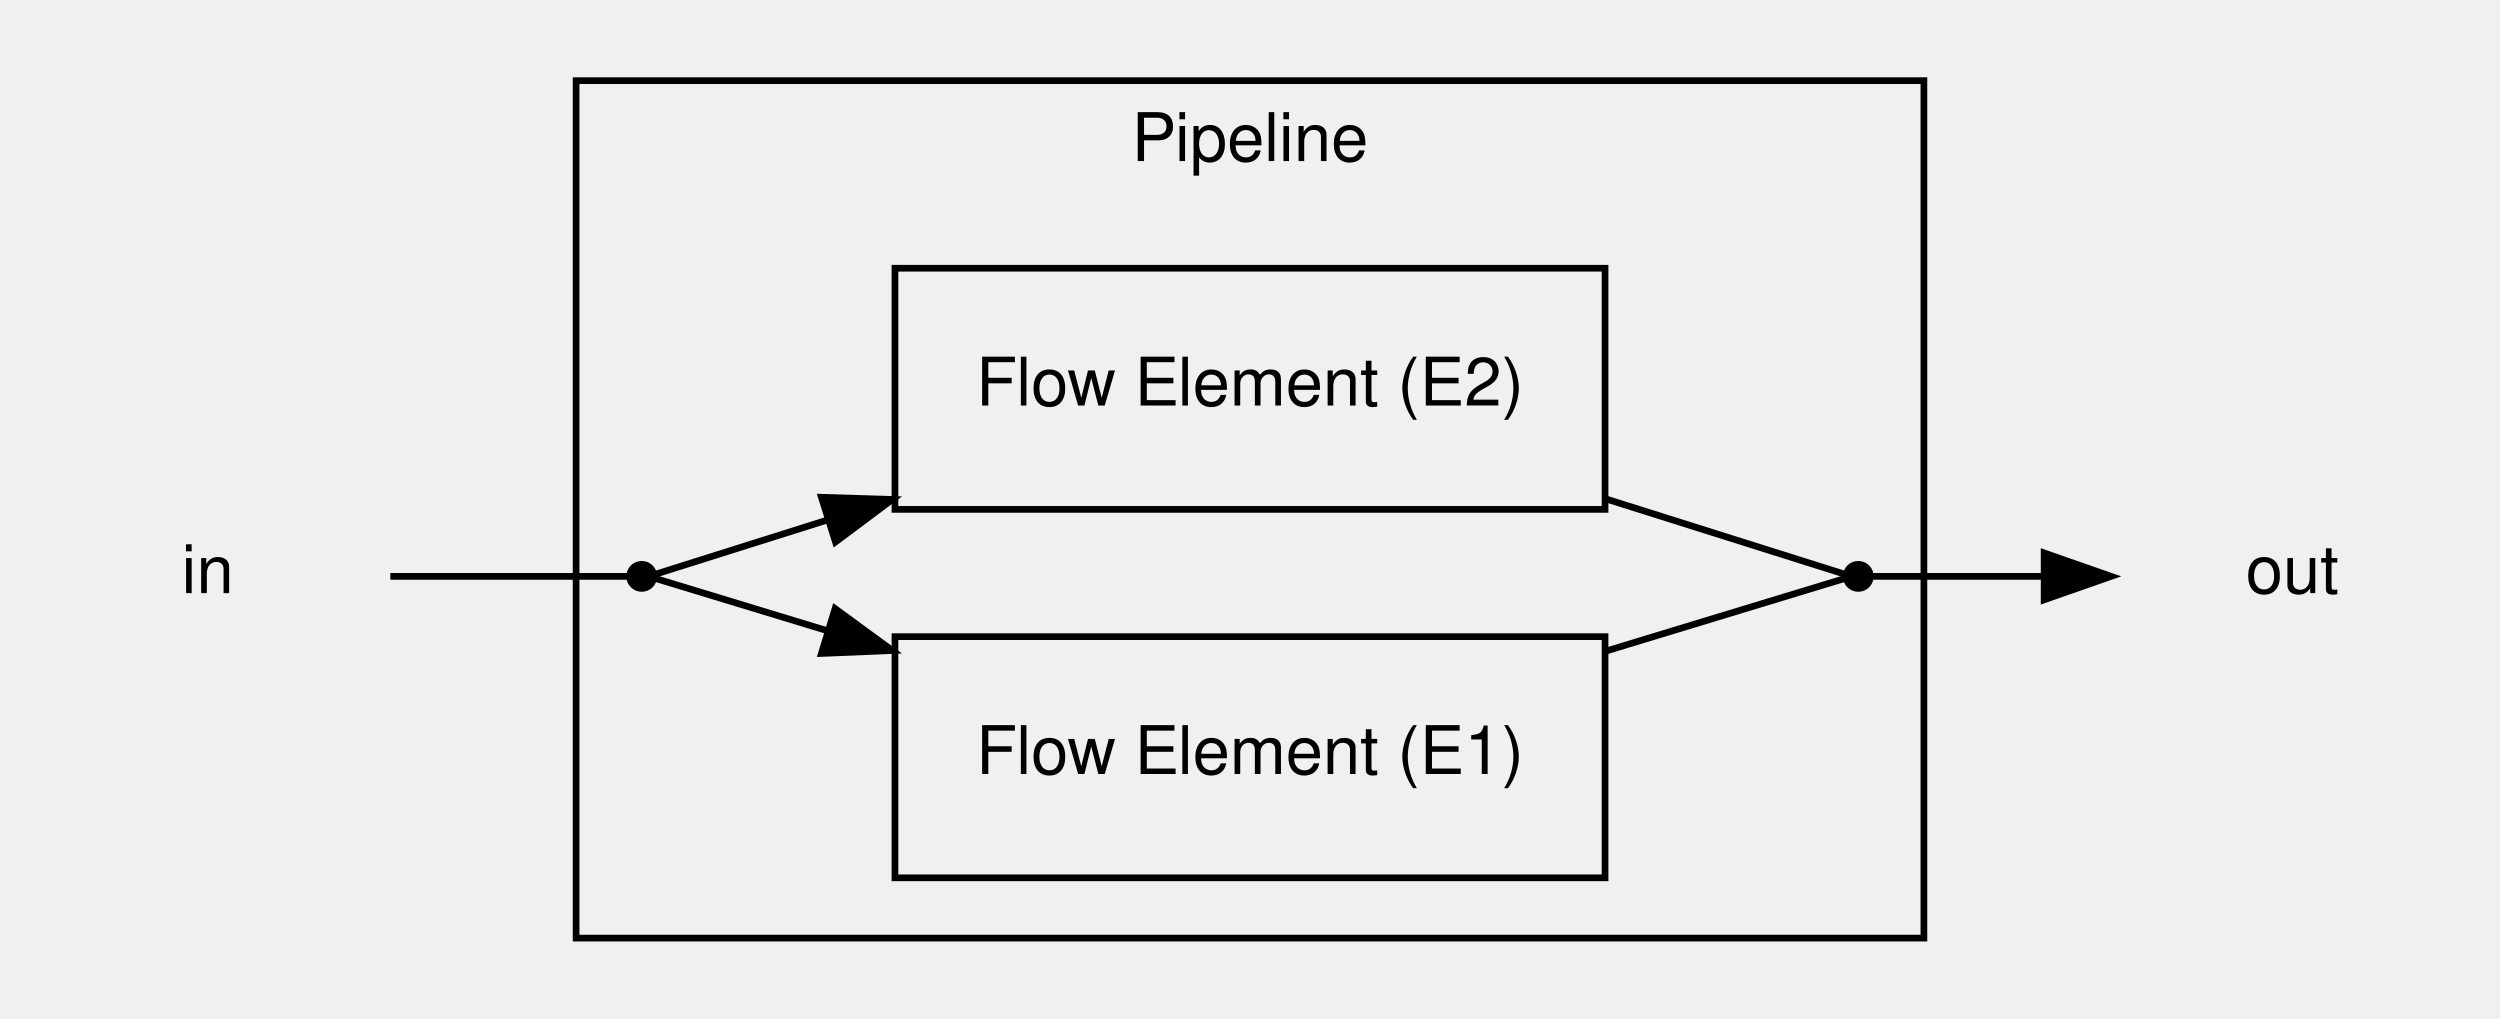
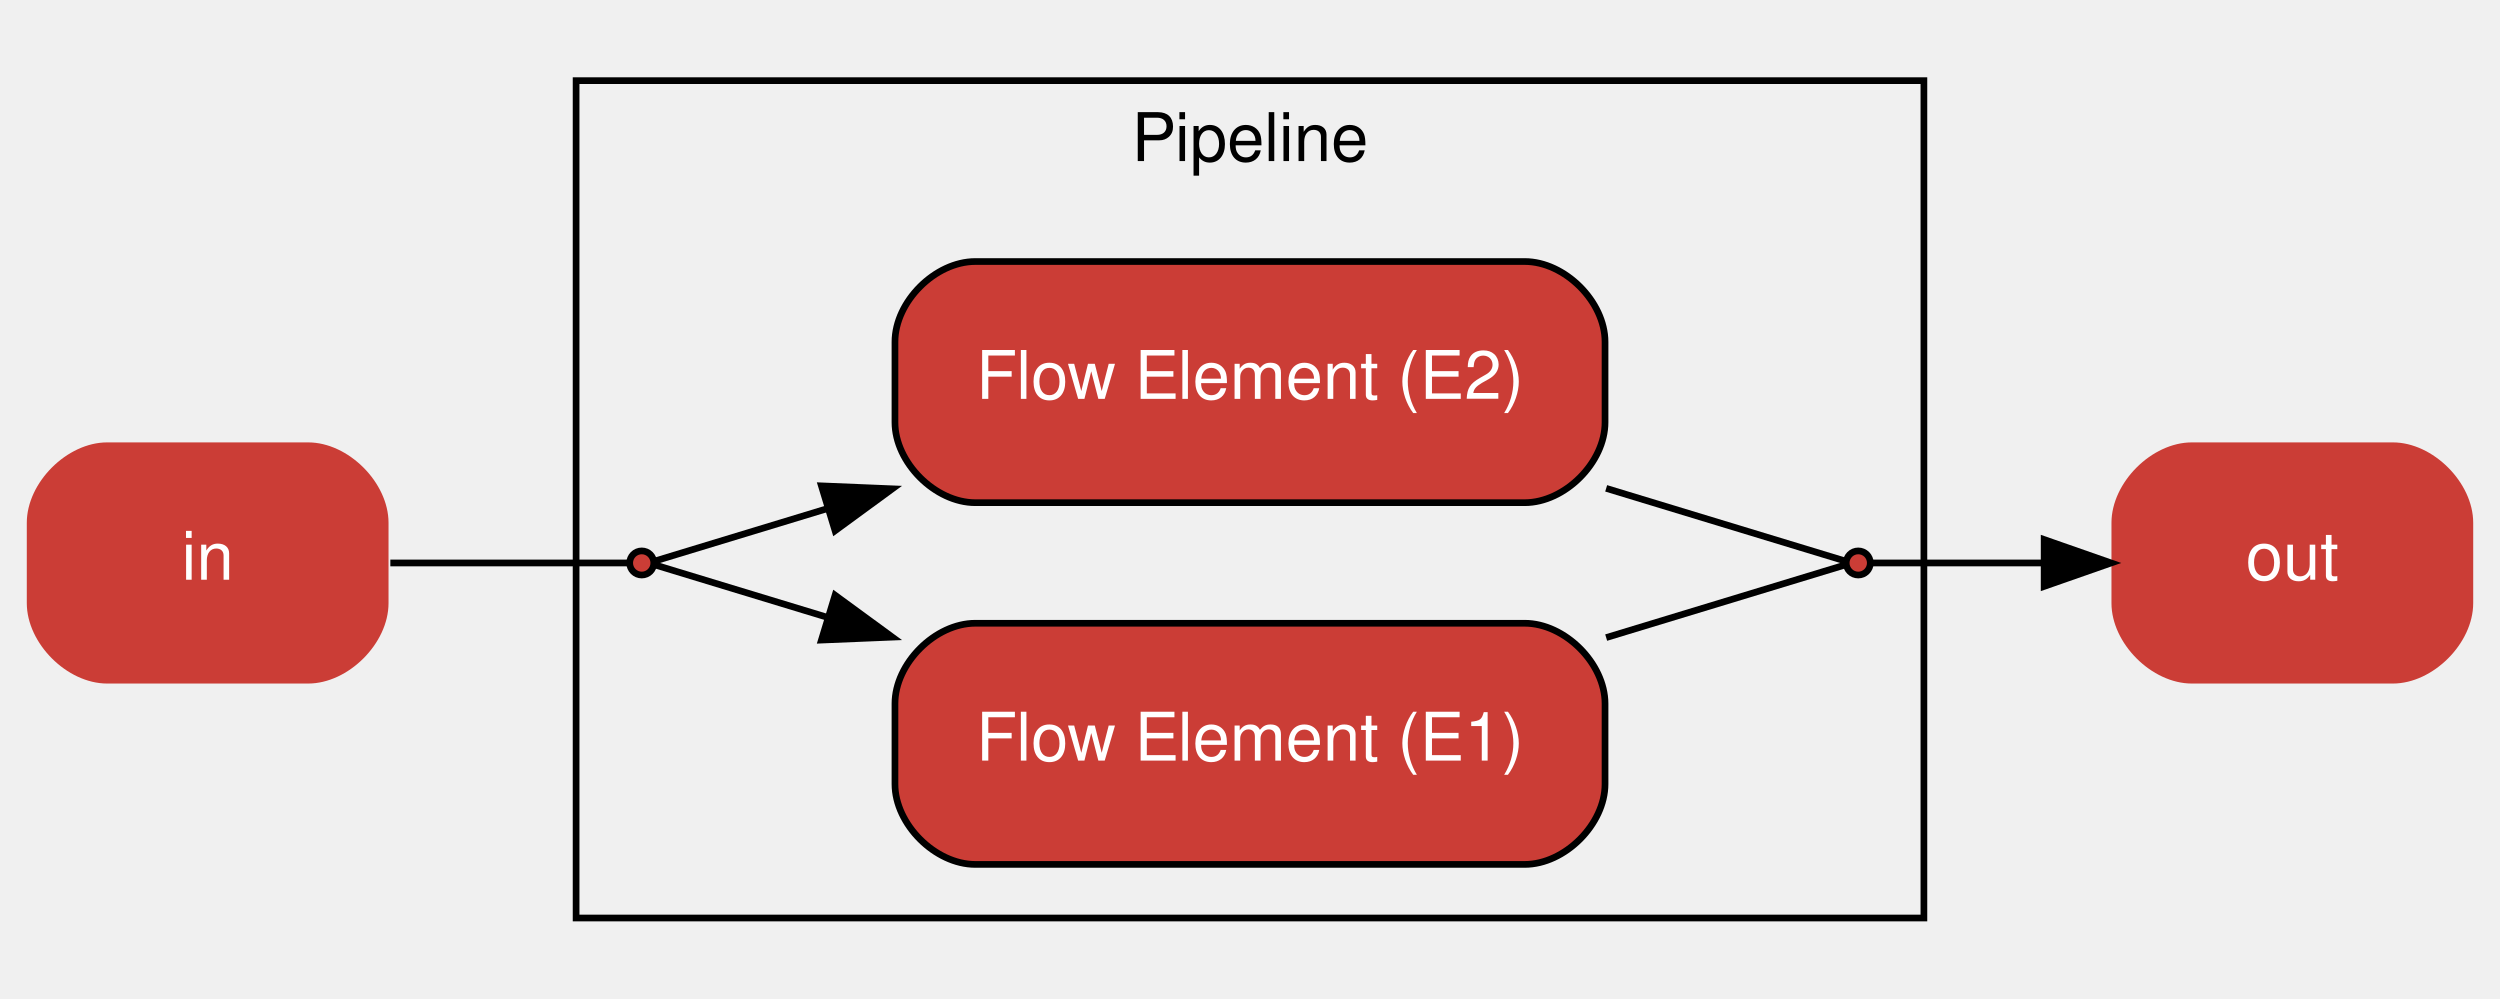
- <svg xmlns="http://www.w3.org/2000/svg" width="373pt" height="152pt" viewBox="0.00 0.00 373.20 152.00">
-   <g id="graph0" class="graph" transform="scale(1 1) rotate(0) translate(4 148)">
+ <svg xmlns="http://www.w3.org/2000/svg" width="373pt" height="149pt" viewBox="0.00 0.00 373.20 149.00">
+   <g id="graph0" class="graph" transform="scale(1 1) rotate(0) translate(4 145)">
    <g id="clust1" class="cluster">
-       <polygon fill="transparent" stroke="black" points="82,-8 82,-136 283.2,-136 283.2,-8 82,-8" />
-       <text text-anchor="middle" x="182.6" y="-124" font-family="Helvetica,sans-Serif" font-size="10.00">Pipeline</text>
+       <polygon fill="transparent" stroke="black" points="82,-8 82,-133 283.2,-133 283.2,-8 82,-8" />
+       <text text-anchor="middle" x="182.6" y="-121" font-family="Helvetica,sans-Serif" font-size="10.00">Pipeline</text>
    </g>
    <g id="node1" class="node">
-       <text text-anchor="middle" x="27" y="-59.5" font-family="Helvetica,sans-Serif" font-size="10.00">in</text>
+       <path fill="#cb3d36" stroke="transparent" d="M42,-79C42,-79 12,-79 12,-79 6,-79 0,-73 0,-67 0,-67 0,-55 0,-55 0,-49 6,-43 12,-43 12,-43 42,-43 42,-43 48,-43 54,-49 54,-55 54,-55 54,-67 54,-67 54,-73 48,-79 42,-79" />
+       <text text-anchor="middle" x="27" y="-58.5" font-family="Helvetica,sans-Serif" font-size="10.00" fill="white">in</text>
    </g>
    <g id="node2" class="node">
-       <ellipse fill="black" stroke="black" cx="91.8" cy="-62" rx="1.8" ry="1.8" />
+       <ellipse fill="#cb3d36" stroke="black" cx="91.8" cy="-61" rx="1.8" ry="1.8" />
    </g>
    <g id="edge1" class="edge">
-       <path fill="none" stroke="black" d="M54.27,-62C69.33,-62 86,-62 89.94,-62" />
+       <path fill="none" stroke="black" d="M54.27,-61C69.33,-61 86,-61 89.94,-61" />
    </g>
    <g id="node3" class="node">
-       <polygon fill="none" stroke="black" points="129.6,-17 129.6,-53 235.6,-53 235.6,-17 129.6,-17" />
-       <text text-anchor="middle" x="182.6" y="-32.5" font-family="Helvetica,sans-Serif" font-size="10.00">Flow Element (E1)</text>
+       <path fill="#cb3d36" stroke="black" d="M223.6,-52C223.6,-52 141.6,-52 141.6,-52 135.6,-52 129.6,-46 129.6,-40 129.6,-40 129.6,-28 129.6,-28 129.6,-22 135.6,-16 141.6,-16 141.6,-16 223.6,-16 223.6,-16 229.6,-16 235.6,-22 235.6,-28 235.6,-28 235.6,-40 235.6,-40 235.6,-46 229.6,-52 223.6,-52" />
+       <text text-anchor="middle" x="182.6" y="-31.5" font-family="Helvetica,sans-Serif" font-size="10.00" fill="white">Flow Element (E1)</text>
    </g>
    <g id="edge2" class="edge">
-       <path fill="none" stroke="black" d="M93.8,-61.7C96.93,-60.75 107.07,-57.66 119.42,-53.91" />
-       <polygon fill="black" stroke="black" points="120.66,-57.19 129.21,-50.93 118.62,-50.49 120.66,-57.19" />
+       <path fill="none" stroke="black" d="M93.8,-60.7C96.93,-59.75 107.07,-56.66 119.42,-52.91" />
+       <polygon fill="black" stroke="black" points="120.66,-56.19 129.21,-49.93 118.62,-49.49 120.66,-56.19" />
    </g>
    <g id="node4" class="node">
-       <polygon fill="none" stroke="black" points="129.6,-72 129.6,-108 235.6,-108 235.6,-72 129.6,-72" />
-       <text text-anchor="middle" x="182.6" y="-87.5" font-family="Helvetica,sans-Serif" font-size="10.00">Flow Element (E2)</text>
+       <path fill="#cb3d36" stroke="black" d="M223.6,-106C223.6,-106 141.6,-106 141.6,-106 135.6,-106 129.6,-100 129.6,-94 129.6,-94 129.6,-82 129.6,-82 129.6,-76 135.6,-70 141.6,-70 141.6,-70 223.6,-70 223.6,-70 229.6,-70 235.6,-76 235.6,-82 235.6,-82 235.6,-94 235.6,-94 235.6,-100 229.6,-106 223.6,-106" />
+       <text text-anchor="middle" x="182.6" y="-85.5" font-family="Helvetica,sans-Serif" font-size="10.00" fill="white">Flow Element (E2)</text>
    </g>
    <g id="edge5" class="edge">
-       <path fill="none" stroke="black" d="M93.8,-62.31C96.93,-63.3 107.07,-66.5 119.42,-70.39" />
-       <polygon fill="black" stroke="black" points="118.62,-73.81 129.21,-73.48 120.72,-67.13 118.62,-73.81" />
+       <path fill="none" stroke="black" d="M93.8,-61.3C96.93,-62.25 107.07,-65.34 119.42,-69.09" />
+       <polygon fill="black" stroke="black" points="118.62,-72.51 129.21,-72.07 120.66,-65.81 118.62,-72.51" />
    </g>
    <g id="node5" class="node">
-       <ellipse fill="black" stroke="black" cx="273.4" cy="-62" rx="1.8" ry="1.8" />
+       <ellipse fill="#cb3d36" stroke="black" cx="273.4" cy="-61" rx="1.8" ry="1.8" />
    </g>
    <g id="edge3" class="edge">
-       <path fill="none" stroke="black" d="M235.77,-50.86C252.38,-55.91 267.49,-60.51 271.42,-61.7" />
+       <path fill="none" stroke="black" d="M235.77,-49.86C252.38,-54.91 267.49,-59.51 271.42,-60.7" />
    </g>
    <g id="edge6" class="edge">
-       <path fill="none" stroke="black" d="M235.77,-73.55C252.38,-68.31 267.49,-63.55 271.42,-62.31" />
+       <path fill="none" stroke="black" d="M235.77,-72.14C252.38,-67.09 267.49,-62.49 271.42,-61.3" />
    </g>
    <g id="node6" class="node">
-       <text text-anchor="middle" x="338.2" y="-59.5" font-family="Helvetica,sans-Serif" font-size="10.00">out</text>
+       <path fill="#cb3d36" stroke="transparent" d="M353.2,-79C353.2,-79 323.2,-79 323.2,-79 317.2,-79 311.2,-73 311.2,-67 311.2,-67 311.2,-55 311.2,-55 311.2,-49 317.2,-43 323.2,-43 323.2,-43 353.2,-43 353.2,-43 359.2,-43 365.2,-49 365.2,-55 365.2,-55 365.2,-67 365.2,-67 365.2,-73 359.2,-79 353.2,-79" />
+       <text text-anchor="middle" x="338.2" y="-58.5" font-family="Helvetica,sans-Serif" font-size="10.00" fill="white">out</text>
    </g>
    <g id="edge4" class="edge">
-       <path fill="none" stroke="black" d="M275.49,-62C278.84,-62 289.46,-62 300.97,-62" />
-       <polygon fill="black" stroke="black" points="301.15,-65.5 311.15,-62 301.15,-58.5 301.15,-65.5" />
+       <path fill="none" stroke="black" d="M275.49,-61C278.84,-61 289.46,-61 300.97,-61" />
+       <polygon fill="black" stroke="black" points="301.15,-64.5 311.15,-61 301.15,-57.5 301.15,-64.5" />
    </g>
  </g>
</svg>
